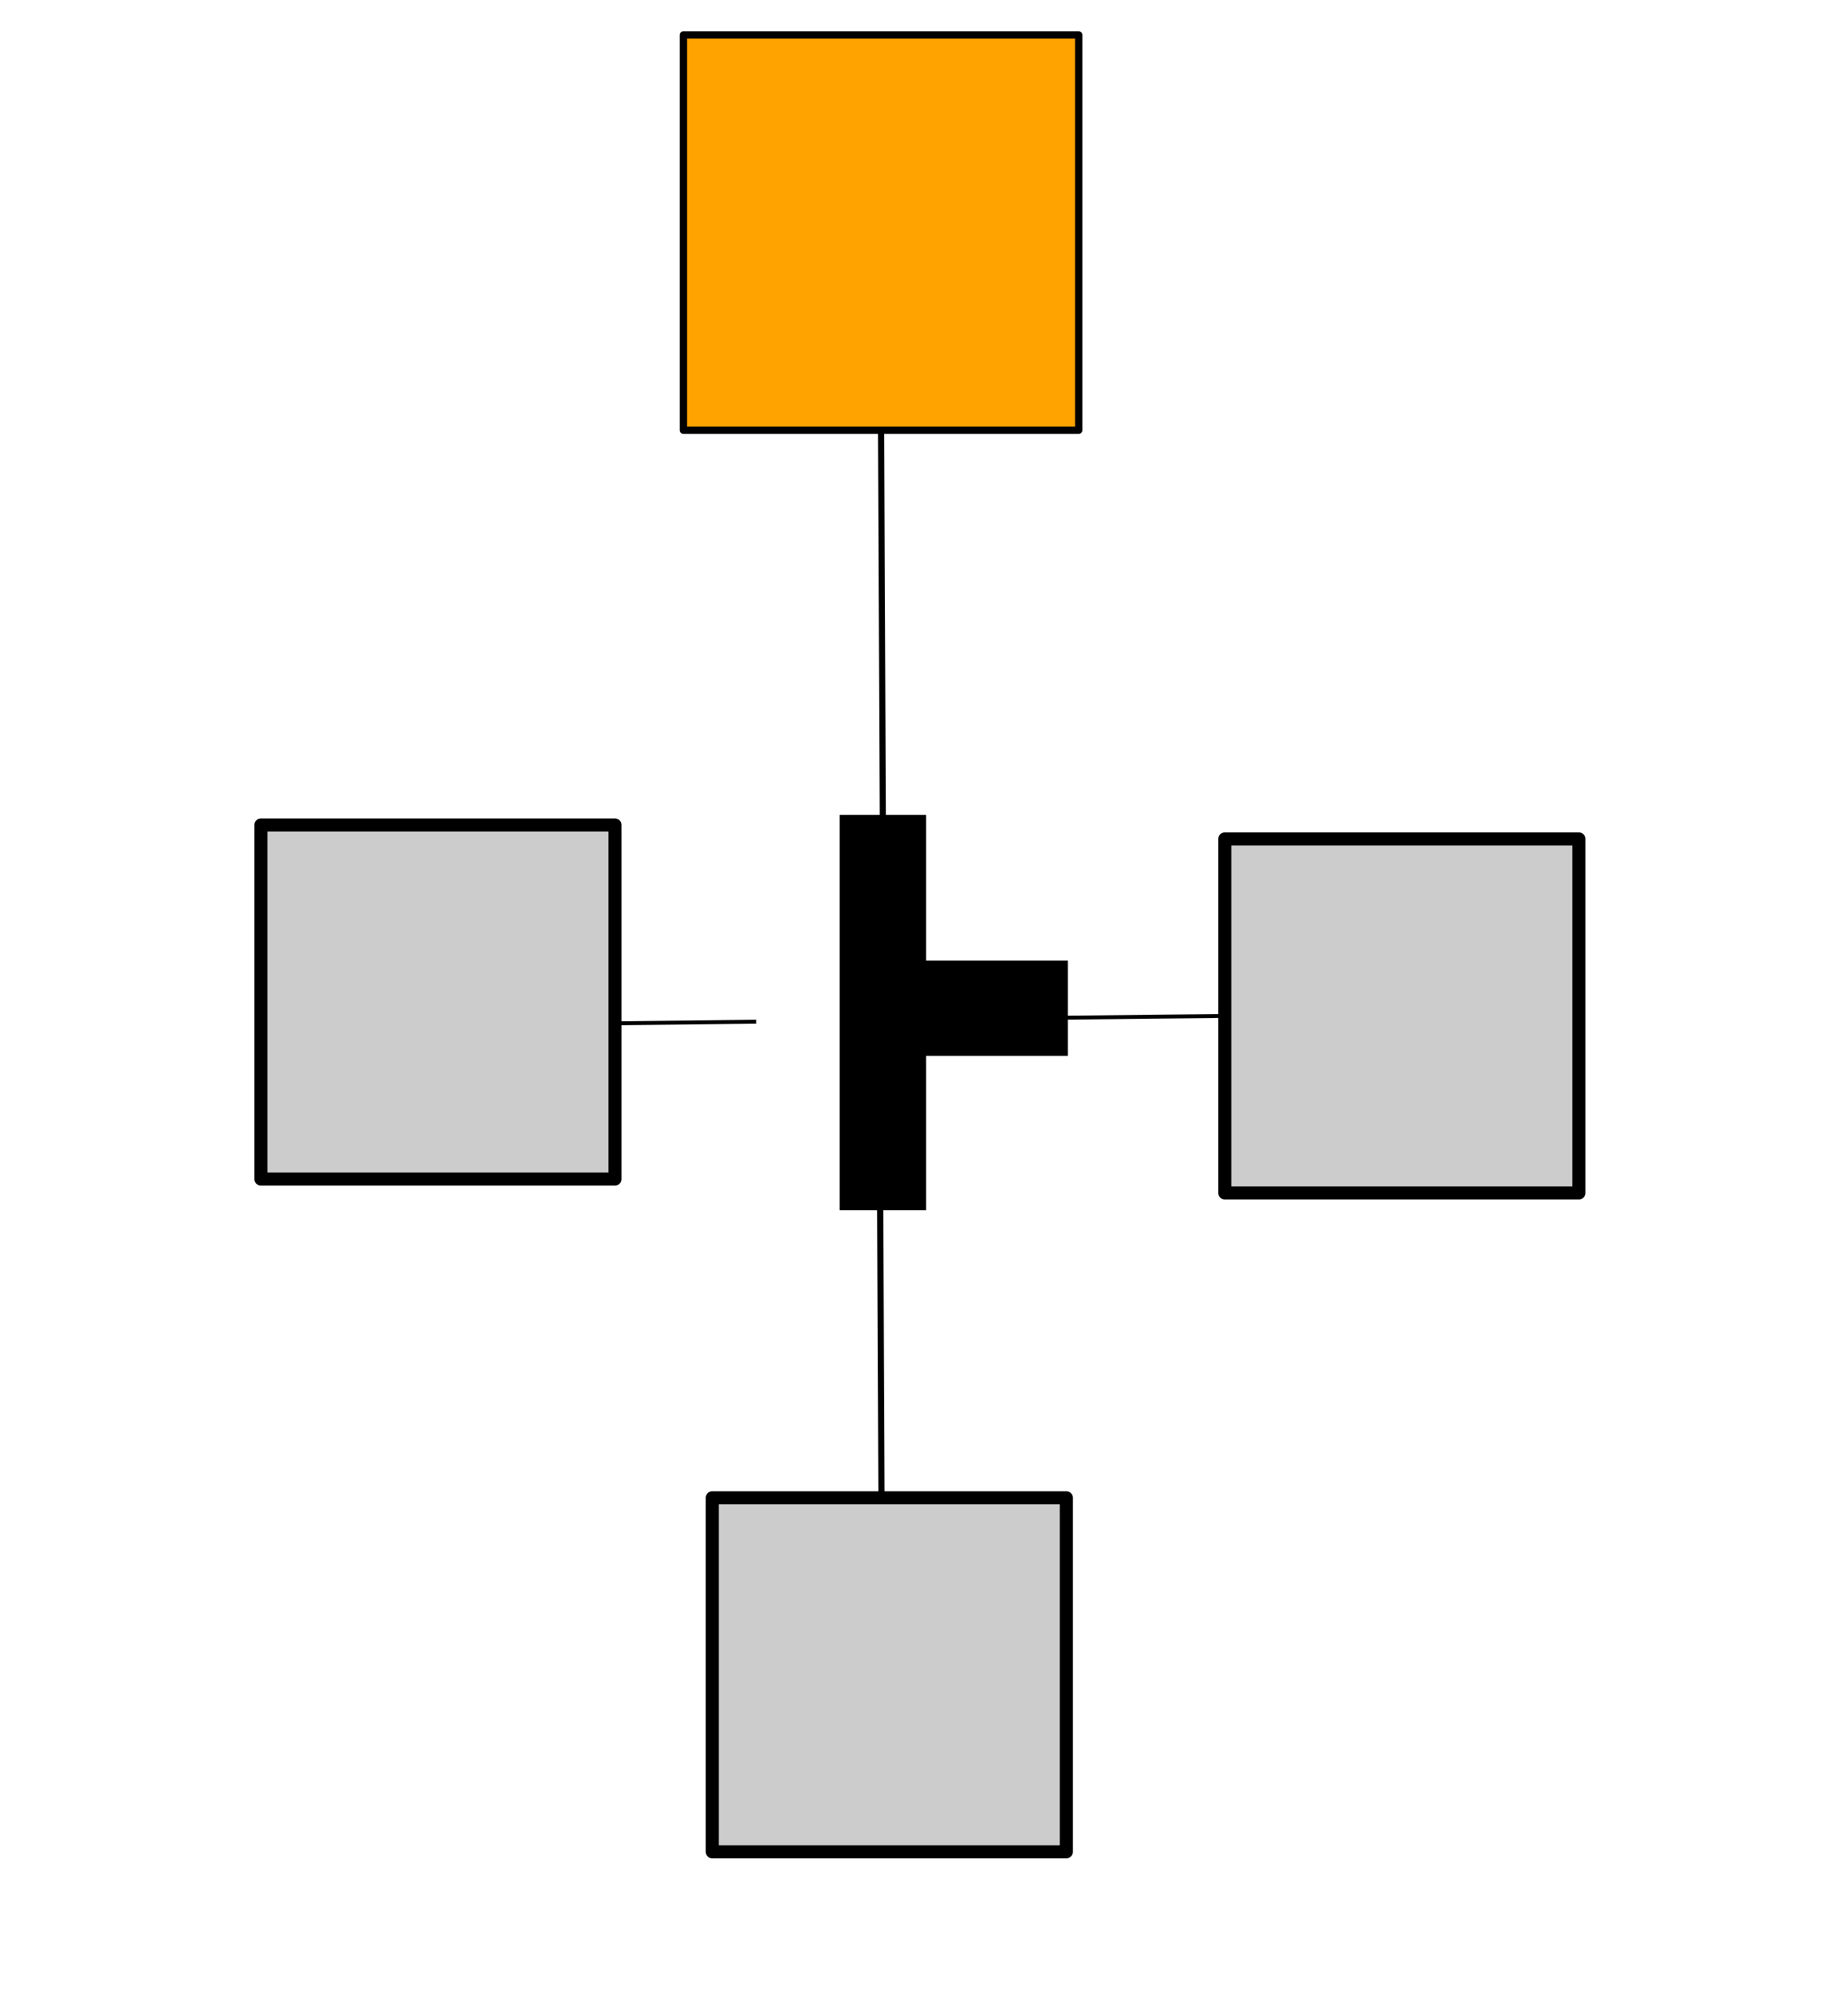
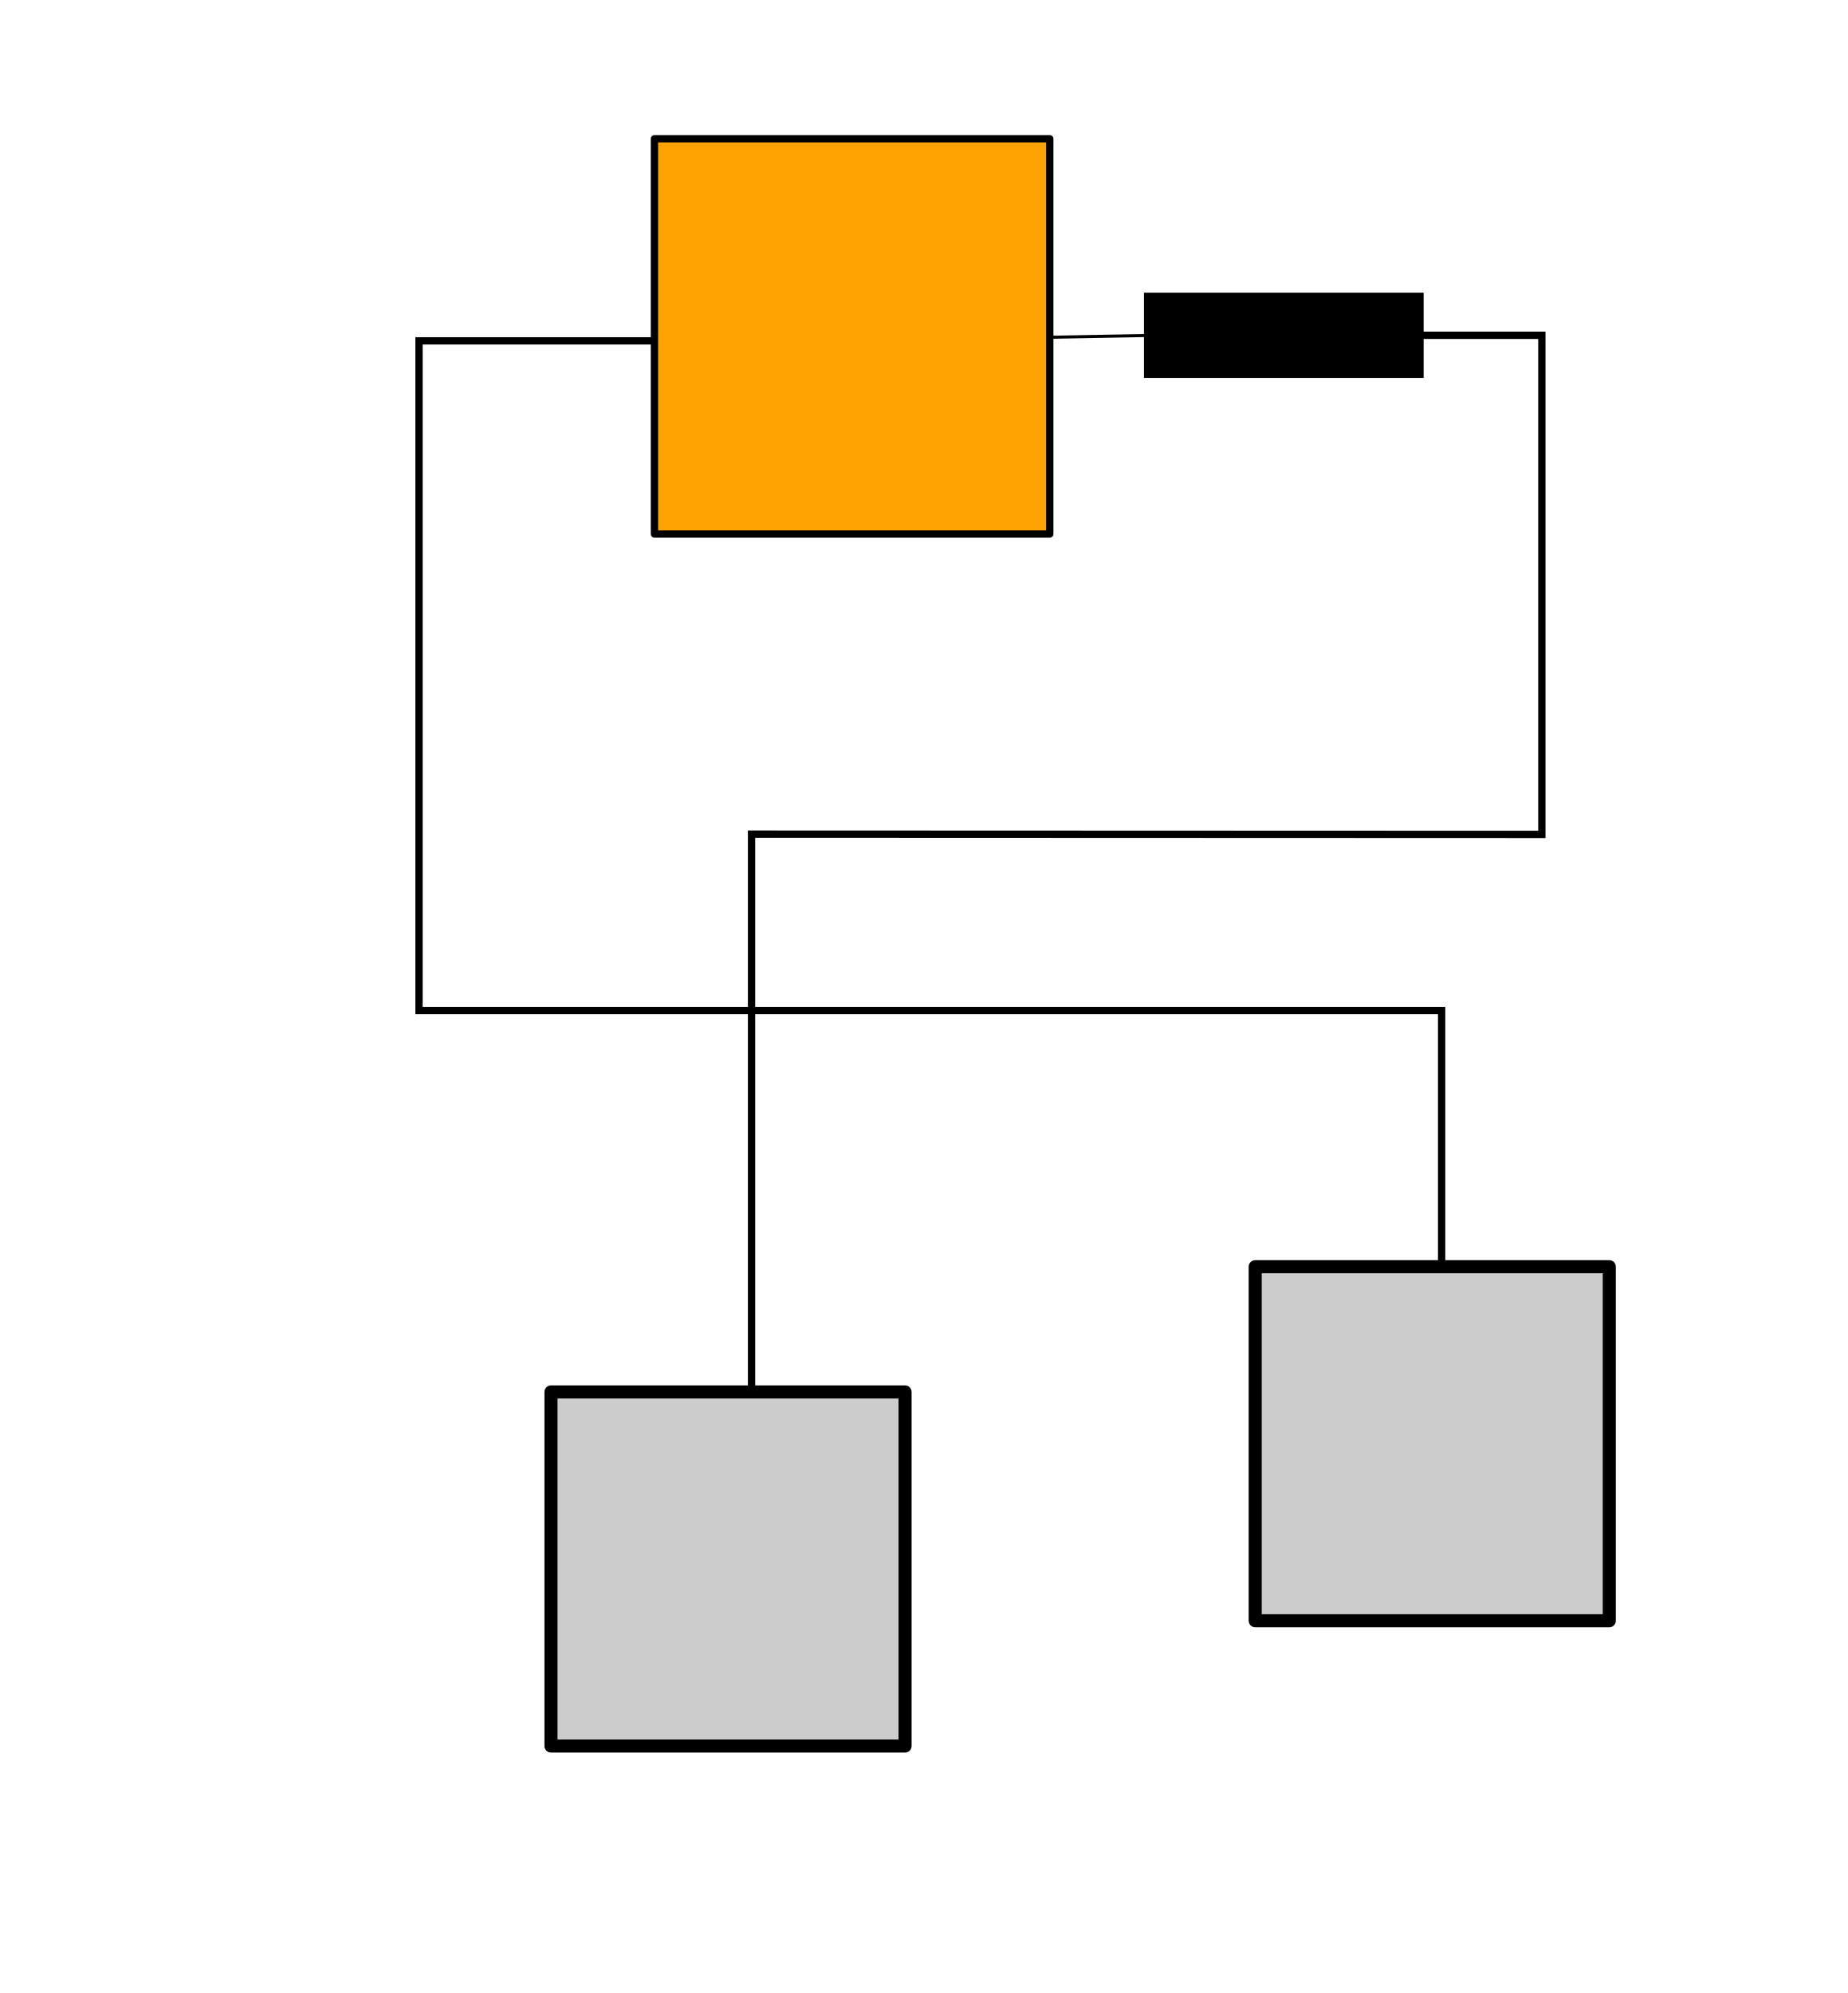
- <svg xmlns="http://www.w3.org/2000/svg" width="253.385" height="273.296" viewBox="0 0 253.385 273.296" preserveAspectRation="xMidYMid meet" id="svg2" version="1.1">
+ <svg xmlns="http://www.w3.org/2000/svg" width="253.385" height="273.296" viewBox="0 0 253.385 273.296" id="svg2" version="1.1">
  <defs id="defs4" />
-   <g transform="translate(-42.68119,10.06823)" id="powerlines">
-     <path style="fill:none;fill-rule:evenodd;stroke:#000000;stroke-width:0.842px;stroke-linecap:butt;stroke-linejoin:miter;stroke-opacity:1" d="m 163.444,37.805 0.298,65.677" id="path4173" />
-     <path id="path3380" d="m 146.368,130.034 -26.674,0.298" style="fill:none;fill-rule:evenodd;stroke:#000000;stroke-width:0.537px;stroke-linecap:butt;stroke-linejoin:miter;stroke-opacity:1" />
-     <path style="fill:none;fill-rule:evenodd;stroke:#000000;stroke-width:0.537px;stroke-linecap:butt;stroke-linejoin:miter;stroke-opacity:1" d="m 215.283,129.192 -26.674,0.298" id="path3382" />
-     <path id="path3428" d="m 163.345,149.797 0.298,65.677" style="fill:none;fill-rule:evenodd;stroke:#000000;stroke-width:0.842px;stroke-linecap:butt;stroke-linejoin:miter;stroke-opacity:1" />
+   <g id="powerlines" powerlines="">
+     <path style="fill:none;fill-rule:evenodd;stroke:#000000;stroke-width:0.42px;stroke-linecap:butt;stroke-linejoin:miter;stroke-opacity:1" d="m 158.651,45.979 -16.337,0.298" id="path3380-1" />
+     <path style="fill:none;fill-rule:evenodd;stroke:#000000;stroke-width:1px;stroke-linecap:butt;stroke-linejoin:miter;stroke-opacity:1" d="m 103.053,197.811 0,-83.428 108.369,0.038 0,-68.442 -16.63,0" id="path4166" />
+     <path id="path4169" d="m 197.678,177.732 0,-39.163 -140.221,0 0,-91.829 37.511,0" style="fill:none;fill-rule:evenodd;stroke:#000000;stroke-width:1px;stroke-linecap:butt;stroke-linejoin:miter;stroke-opacity:1" />
  </g>
-   <g transform="translate(118.5585,32.16972)" id="generators">
+   <g transform="translate(114.5869,46.403)" id="generators">
    <rect y="-27.379" x="-24.849" height="54.208" width="54.208" id="rect4209" style="opacity:1;fill:#ffa300;fill-opacity:1;stroke:#000000;stroke-width:1;stroke-linejoin:round;stroke-miterlimit:4;stroke-dasharray:none;stroke-dashoffset:0;stroke-opacity:1" />
  </g>
-   <g transform="translate(6.732807,14.88752)" id="sockets">
+   <g transform="translate(-15.38192,0.3800421)" id="sockets">
    <rect y="190.496" x="90.933" height="48.552" width="48.552" id="rect4171" style="opacity:1;fill:#cccccc;fill-opacity:1;stroke:#000000;stroke-width:1.791;stroke-linejoin:round;stroke-miterlimit:4;stroke-dasharray:none;stroke-dashoffset:0;stroke-opacity:1" />
-     <rect style="opacity:1;fill:#cccccc;fill-opacity:1;stroke:#000000;stroke-width:1.791;stroke-linejoin:round;stroke-miterlimit:4;stroke-dasharray:none;stroke-dashoffset:0;stroke-opacity:1" id="rect4149" width="48.552" height="48.552" x="161.213" y="100.149" />
-     <rect y="98.242" x="29.043" height="48.552" width="48.552" id="rect4151" style="opacity:1;fill:#cccccc;fill-opacity:1;stroke:#000000;stroke-width:1.791;stroke-linejoin:round;stroke-miterlimit:4;stroke-dasharray:none;stroke-dashoffset:0;stroke-opacity:1" />
+     <rect style="opacity:1;fill:#cccccc;fill-opacity:1;stroke:#000000;stroke-width:1.791;stroke-linejoin:round;stroke-miterlimit:4;stroke-dasharray:none;stroke-dashoffset:0;stroke-opacity:1" id="rect4149" width="48.552" height="48.552" x="187.496" y="173.318" />
  </g>
-   <g id="switches">
-     <path id="path4148-3" d="m 115.637,112.246 10.848,0 0,19.97 19.442,0 0,12.076 -19.442,0 0,21.162 -10.848,0 z" style="fill:#000000;fill-opacity:1;fill-rule:evenodd;stroke:#000000;stroke-width:1px;stroke-linecap:butt;stroke-linejoin:miter;stroke-opacity:1" />
+   <g transform="translate(-85.73159,22.27616)" id="switches">
+     <path id="path4148-3" d="m 280.523,18.279 0,10.848 c -37.509,0 0,0 -37.509,0 l 0,-10.848 z" style="fill:#000000;fill-opacity:1;fill-rule:evenodd;stroke:#000000;stroke-width:0.84px;stroke-linecap:butt;stroke-linejoin:miter;stroke-opacity:1" />
  </g>
</svg>
